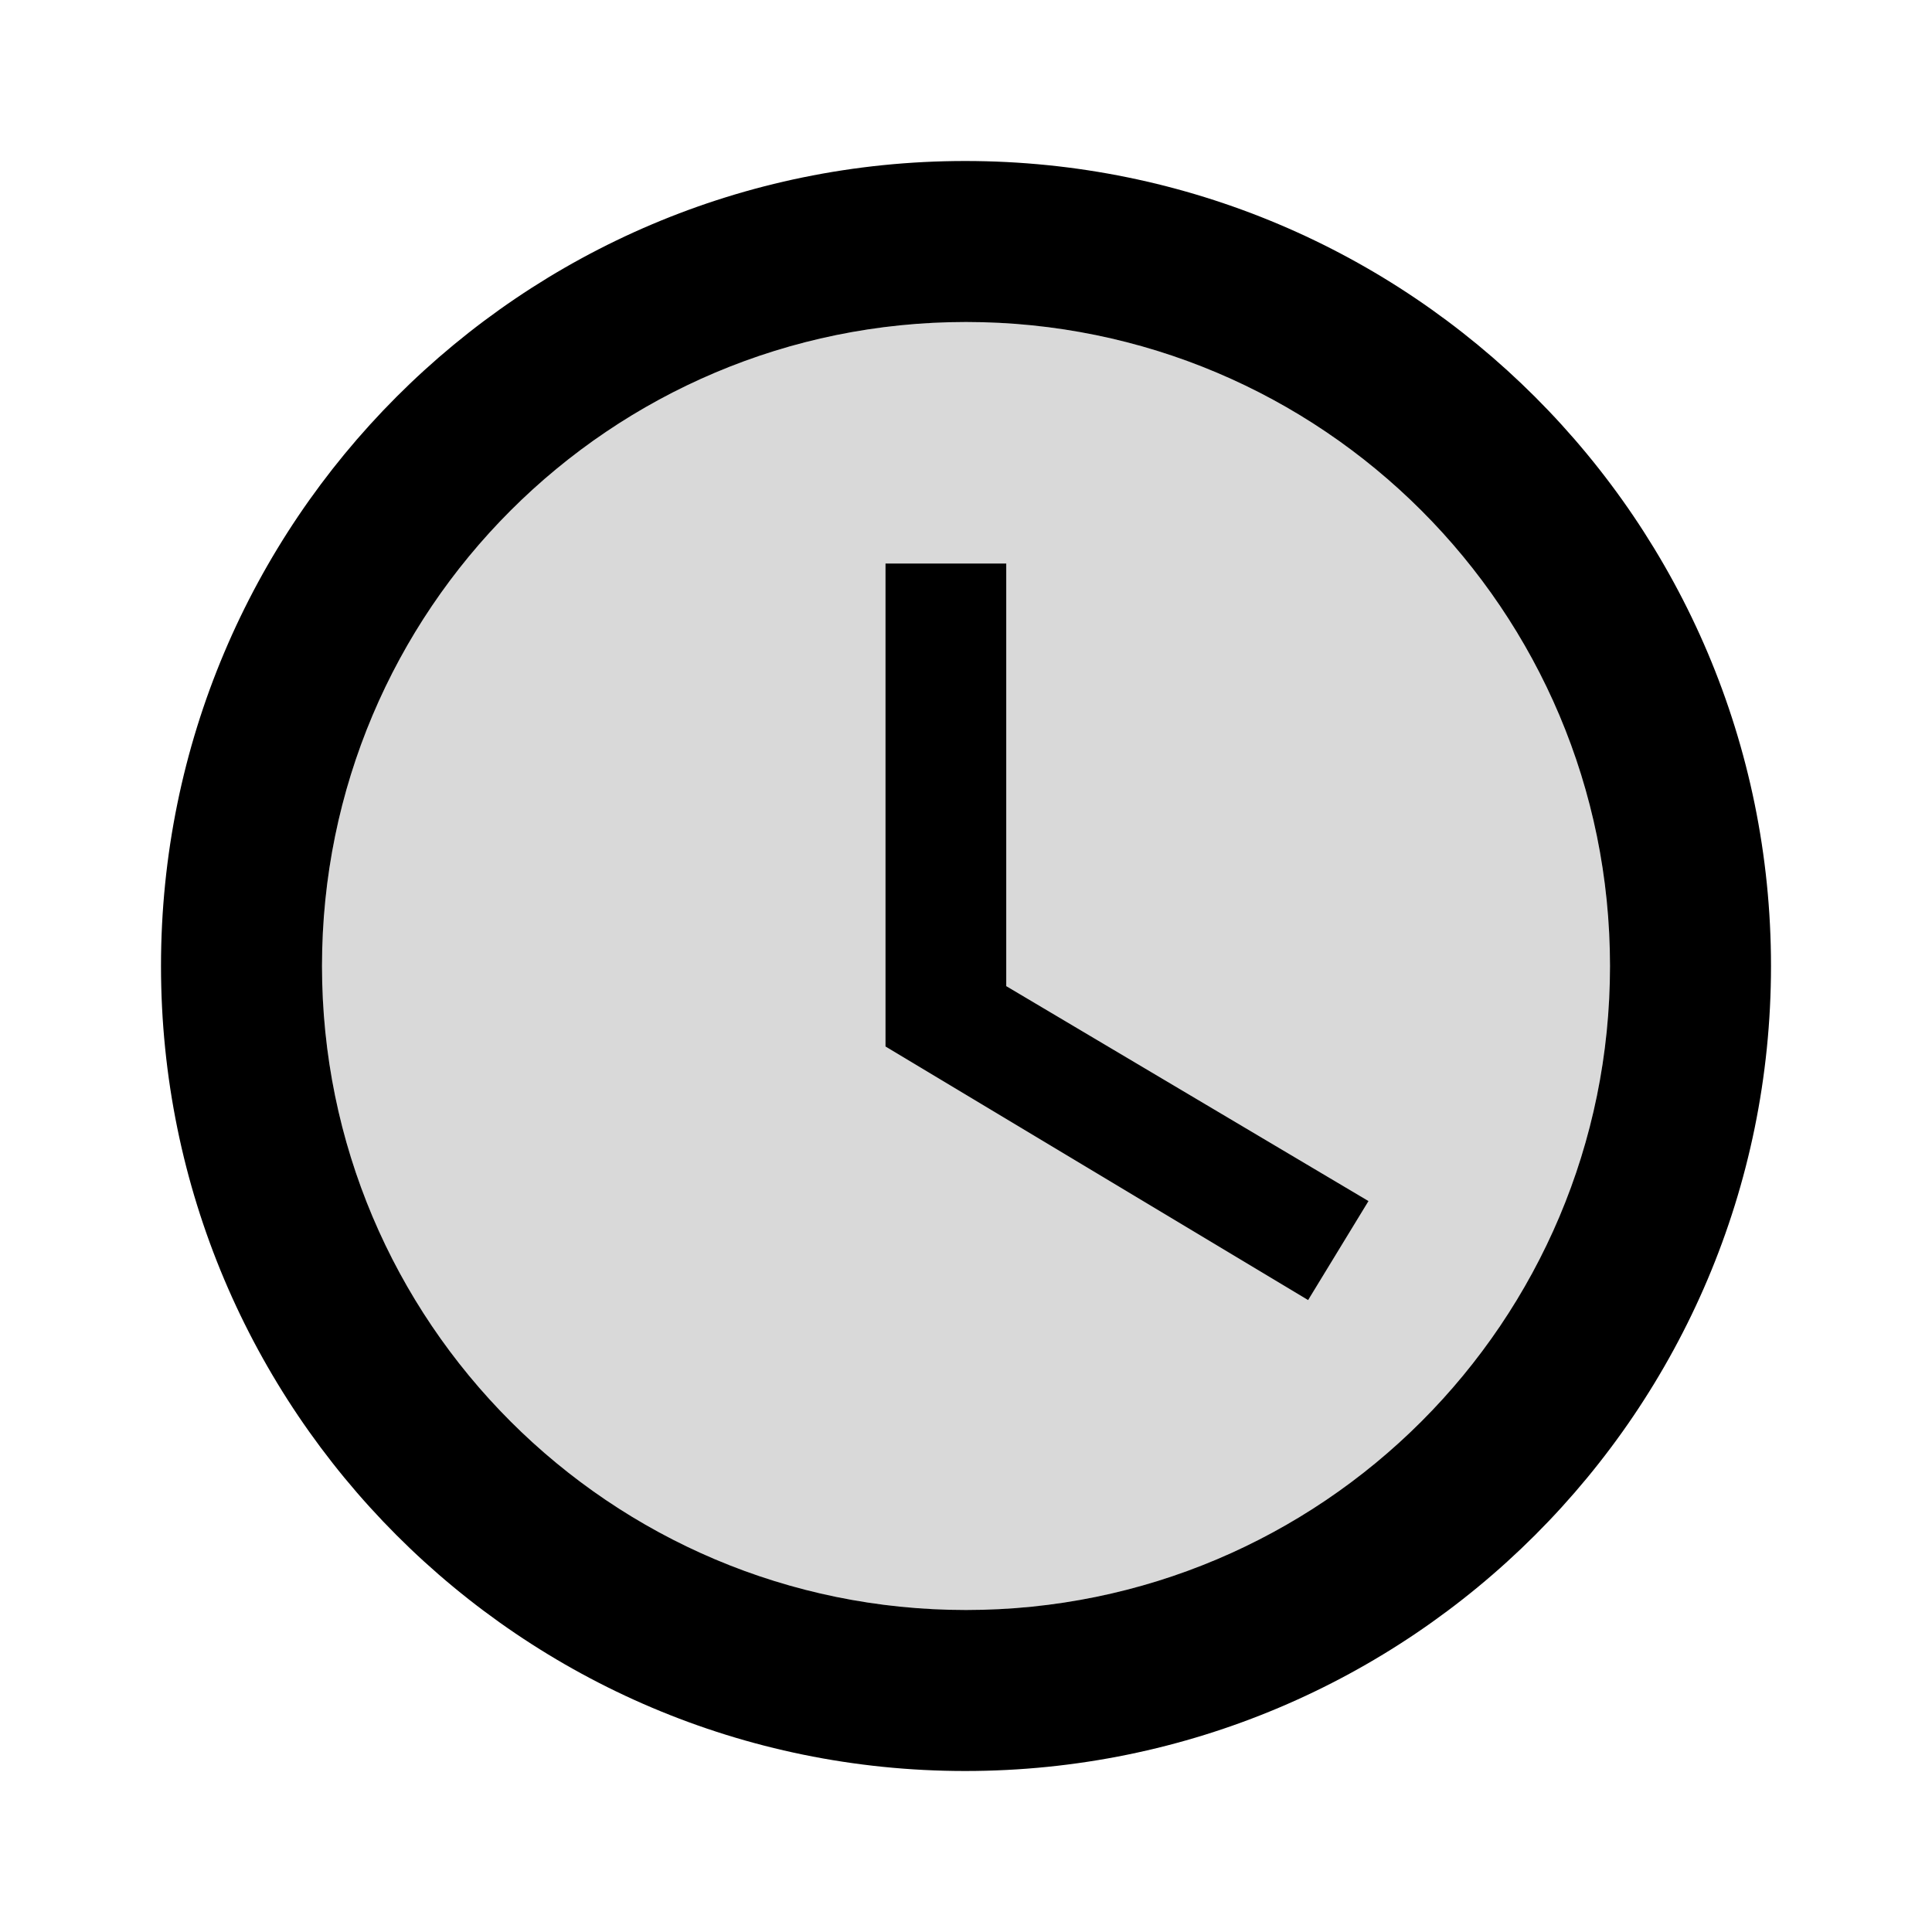
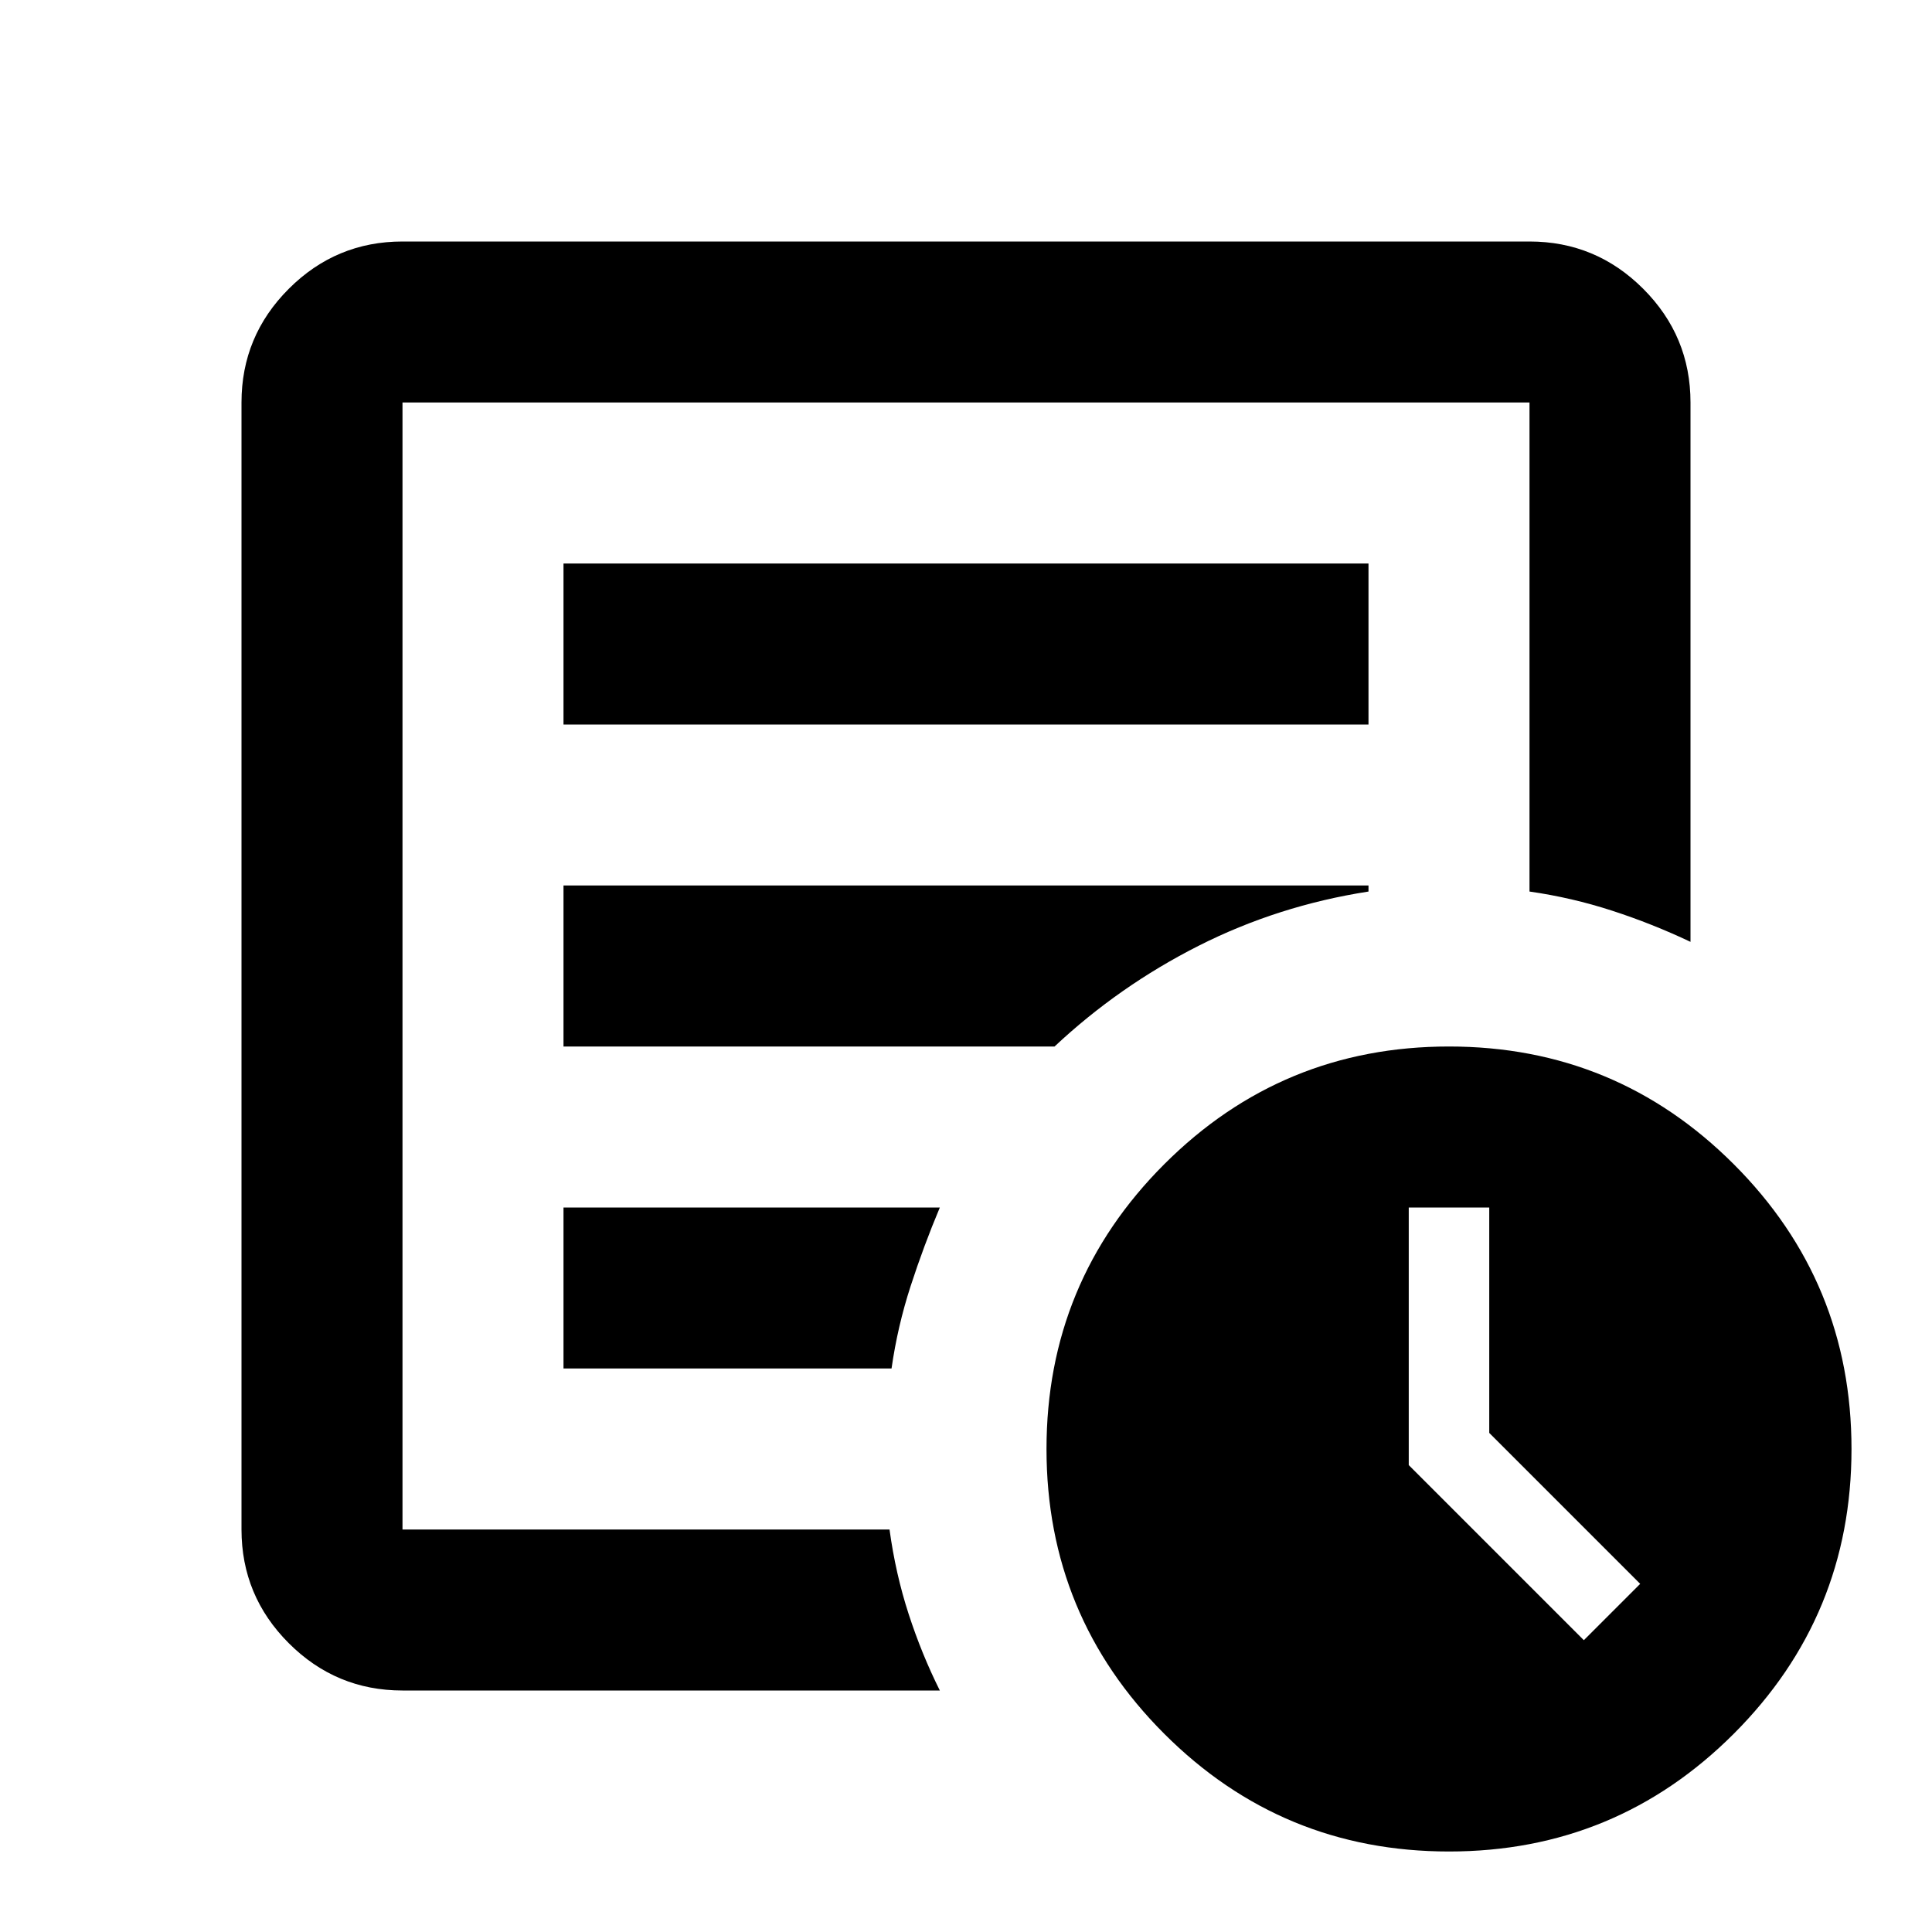
- <svg xmlns="http://www.w3.org/2000/svg" width="24" height="24" viewBox="0 0 24 24">
-   <path d="M12 4c-4.42 0-8 3.58-8 8s3.58 8 8 8 8-3.58 8-8-3.58-8-8-8zm4.25 12.15L11 13V7h1.5v5.25l4.5 2.67-.75 1.23z" opacity=".15" />
-   <path d="M11.99 2C6.47 2 2 6.48 2 12s4.47 10 9.99 10C17.52 22 22 17.52 22 12S17.52 2 11.99 2zM12 20c-4.42 0-8-3.58-8-8s3.58-8 8-8 8 3.58 8 8-3.58 8-8 8zm.5-13H11v6l5.25 3.15.75-1.23-4.5-2.67z" />
+ <svg xmlns="http://www.w3.org/2000/svg" height="24px" viewBox="0 -960 960 960" width="24px">
+   <path d="m787-145 28-28-75-75v-112h-40v128l87 87Zm-587 25q-33 0-56.5-23.5T120-200v-560q0-33 23.5-56.5T200-840h560q33 0 56.5 23.5T840-760v268q-19-9-39-15.5t-41-9.5v-243H200v560h242q3 22 9.5 42t15.5 38H200Zm0-120v40-560 243-3 280Zm80-40h163q3-21 9.5-41t14.5-39H280v80Zm0-160h244q32-30 71.5-50t84.5-27v-3H280v80Zm0-160h400v-80H280v80ZM720-40q-83 0-141.5-58.5T520-240q0-83 58.5-141.5T720-440q83 0 141.5 58.5T920-240q0 83-58.5 141.5T720-40Z" />
</svg>
